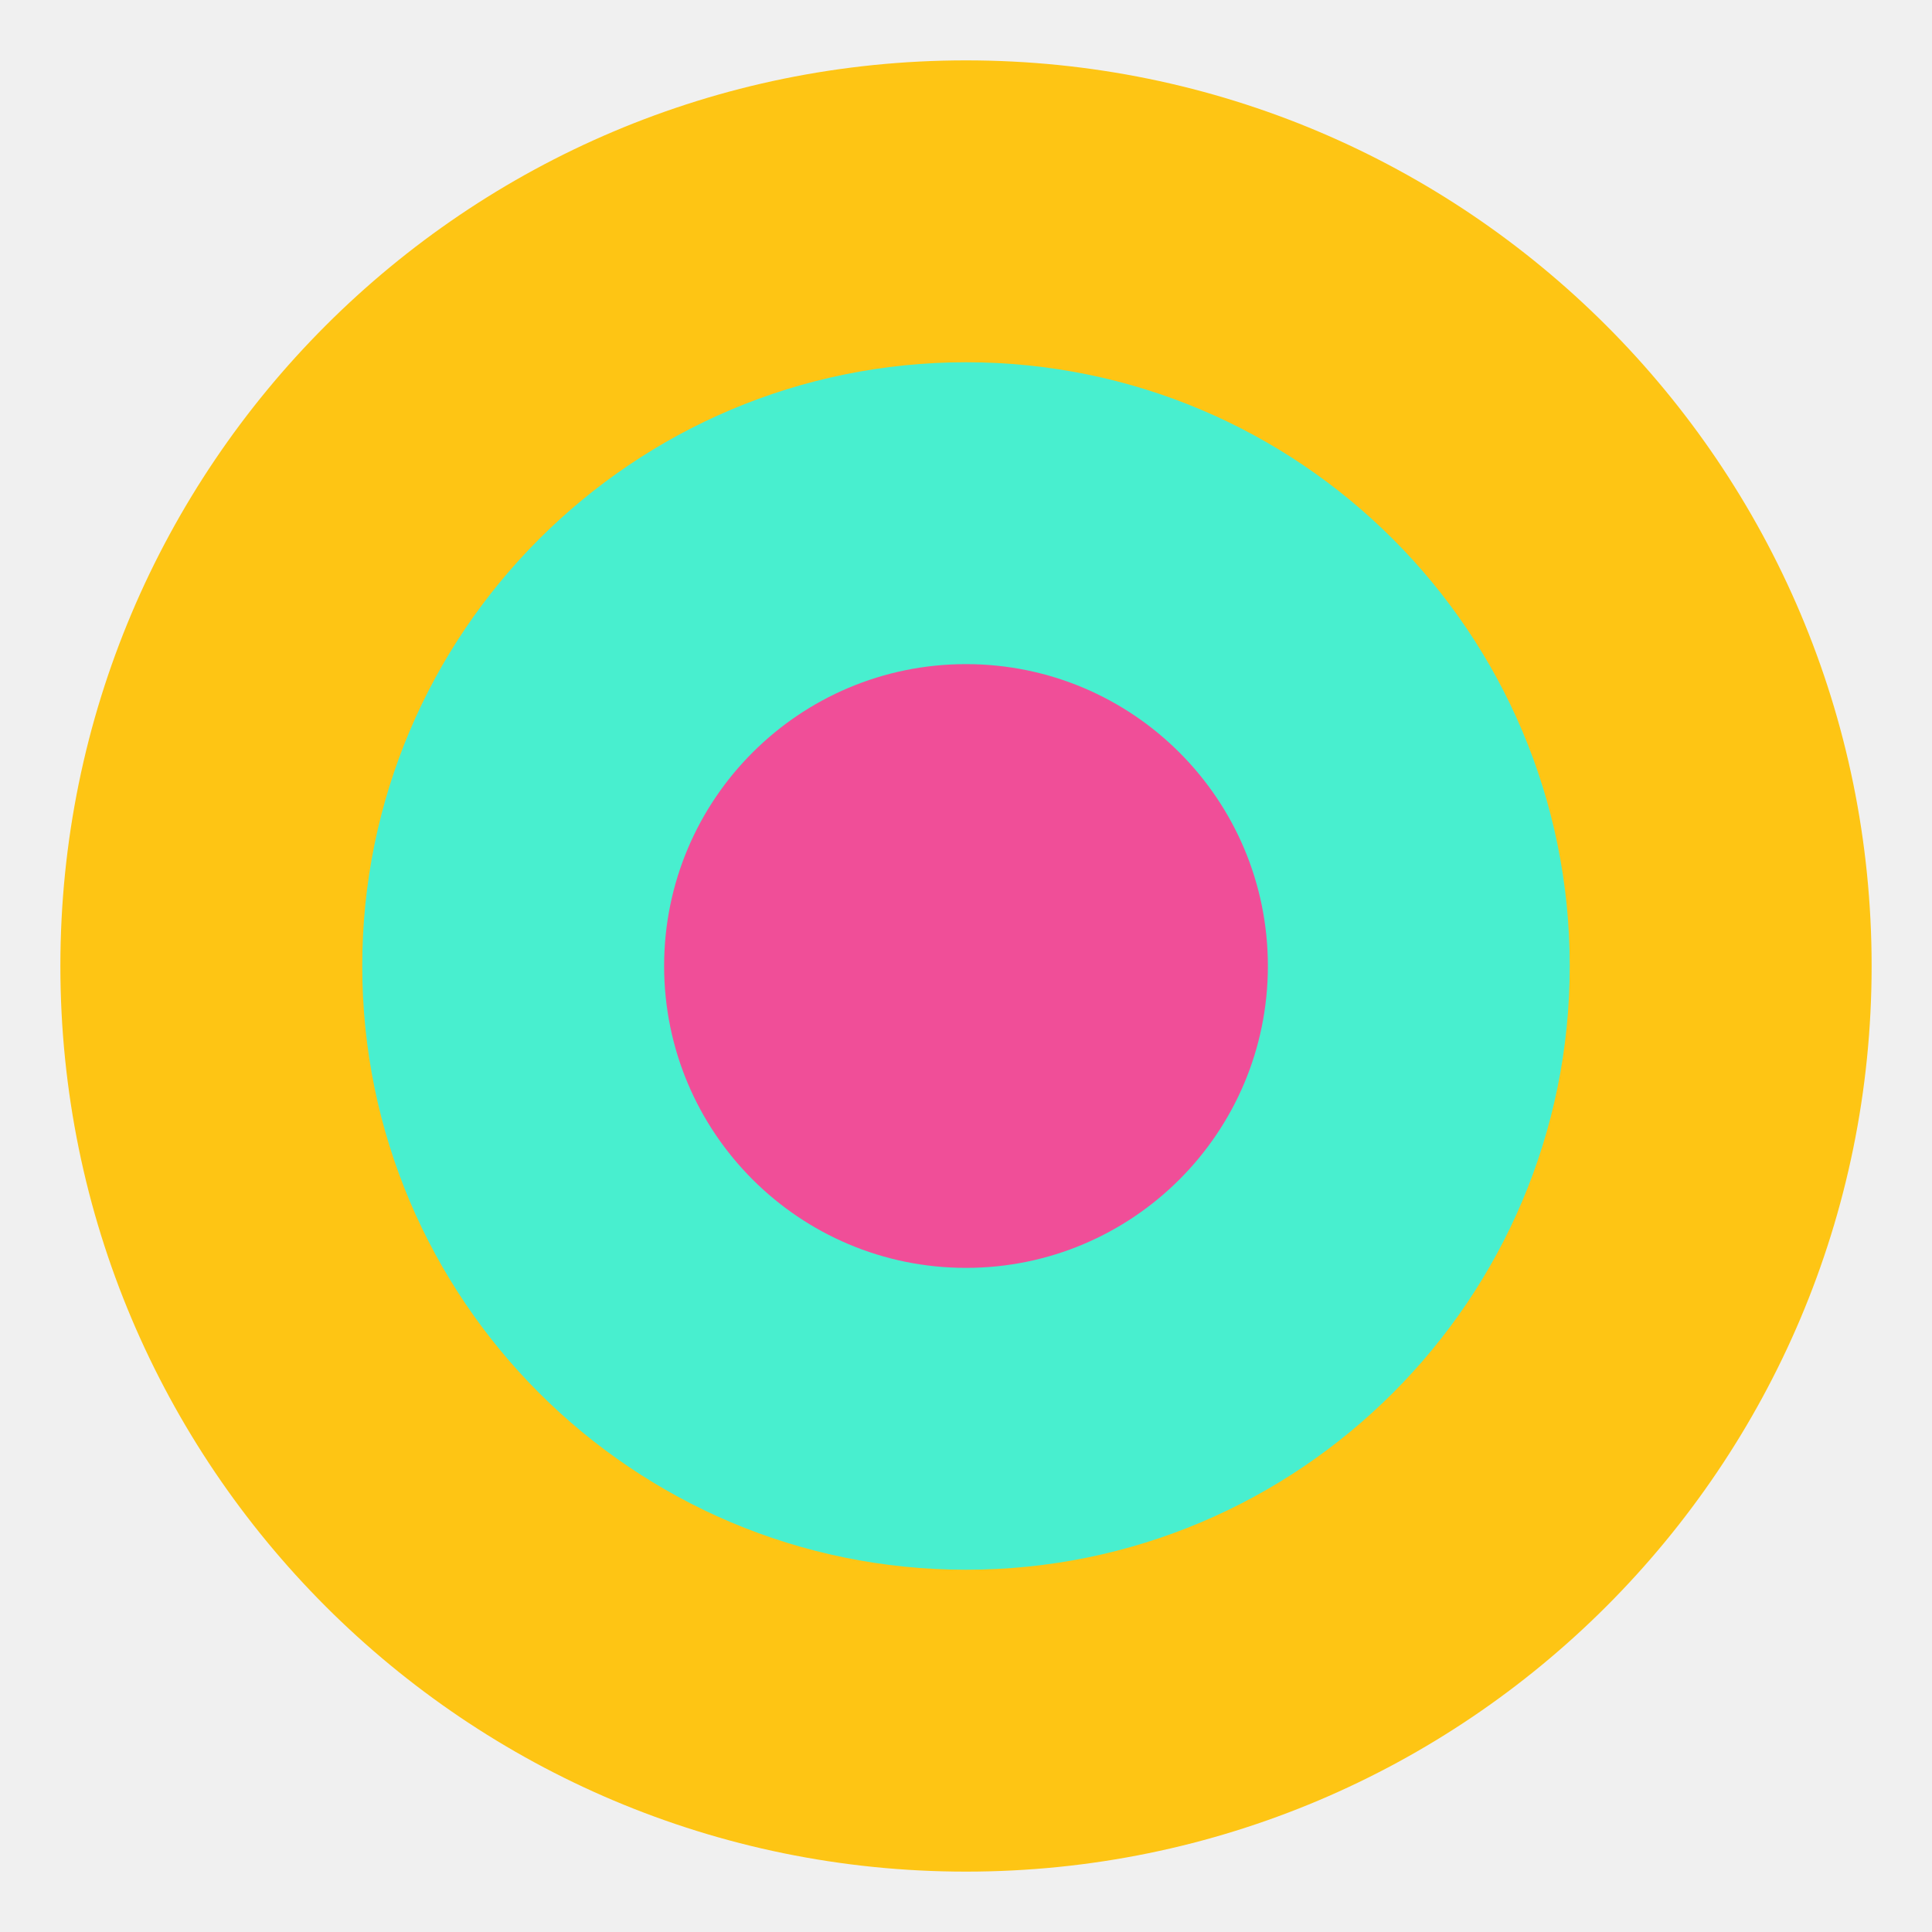
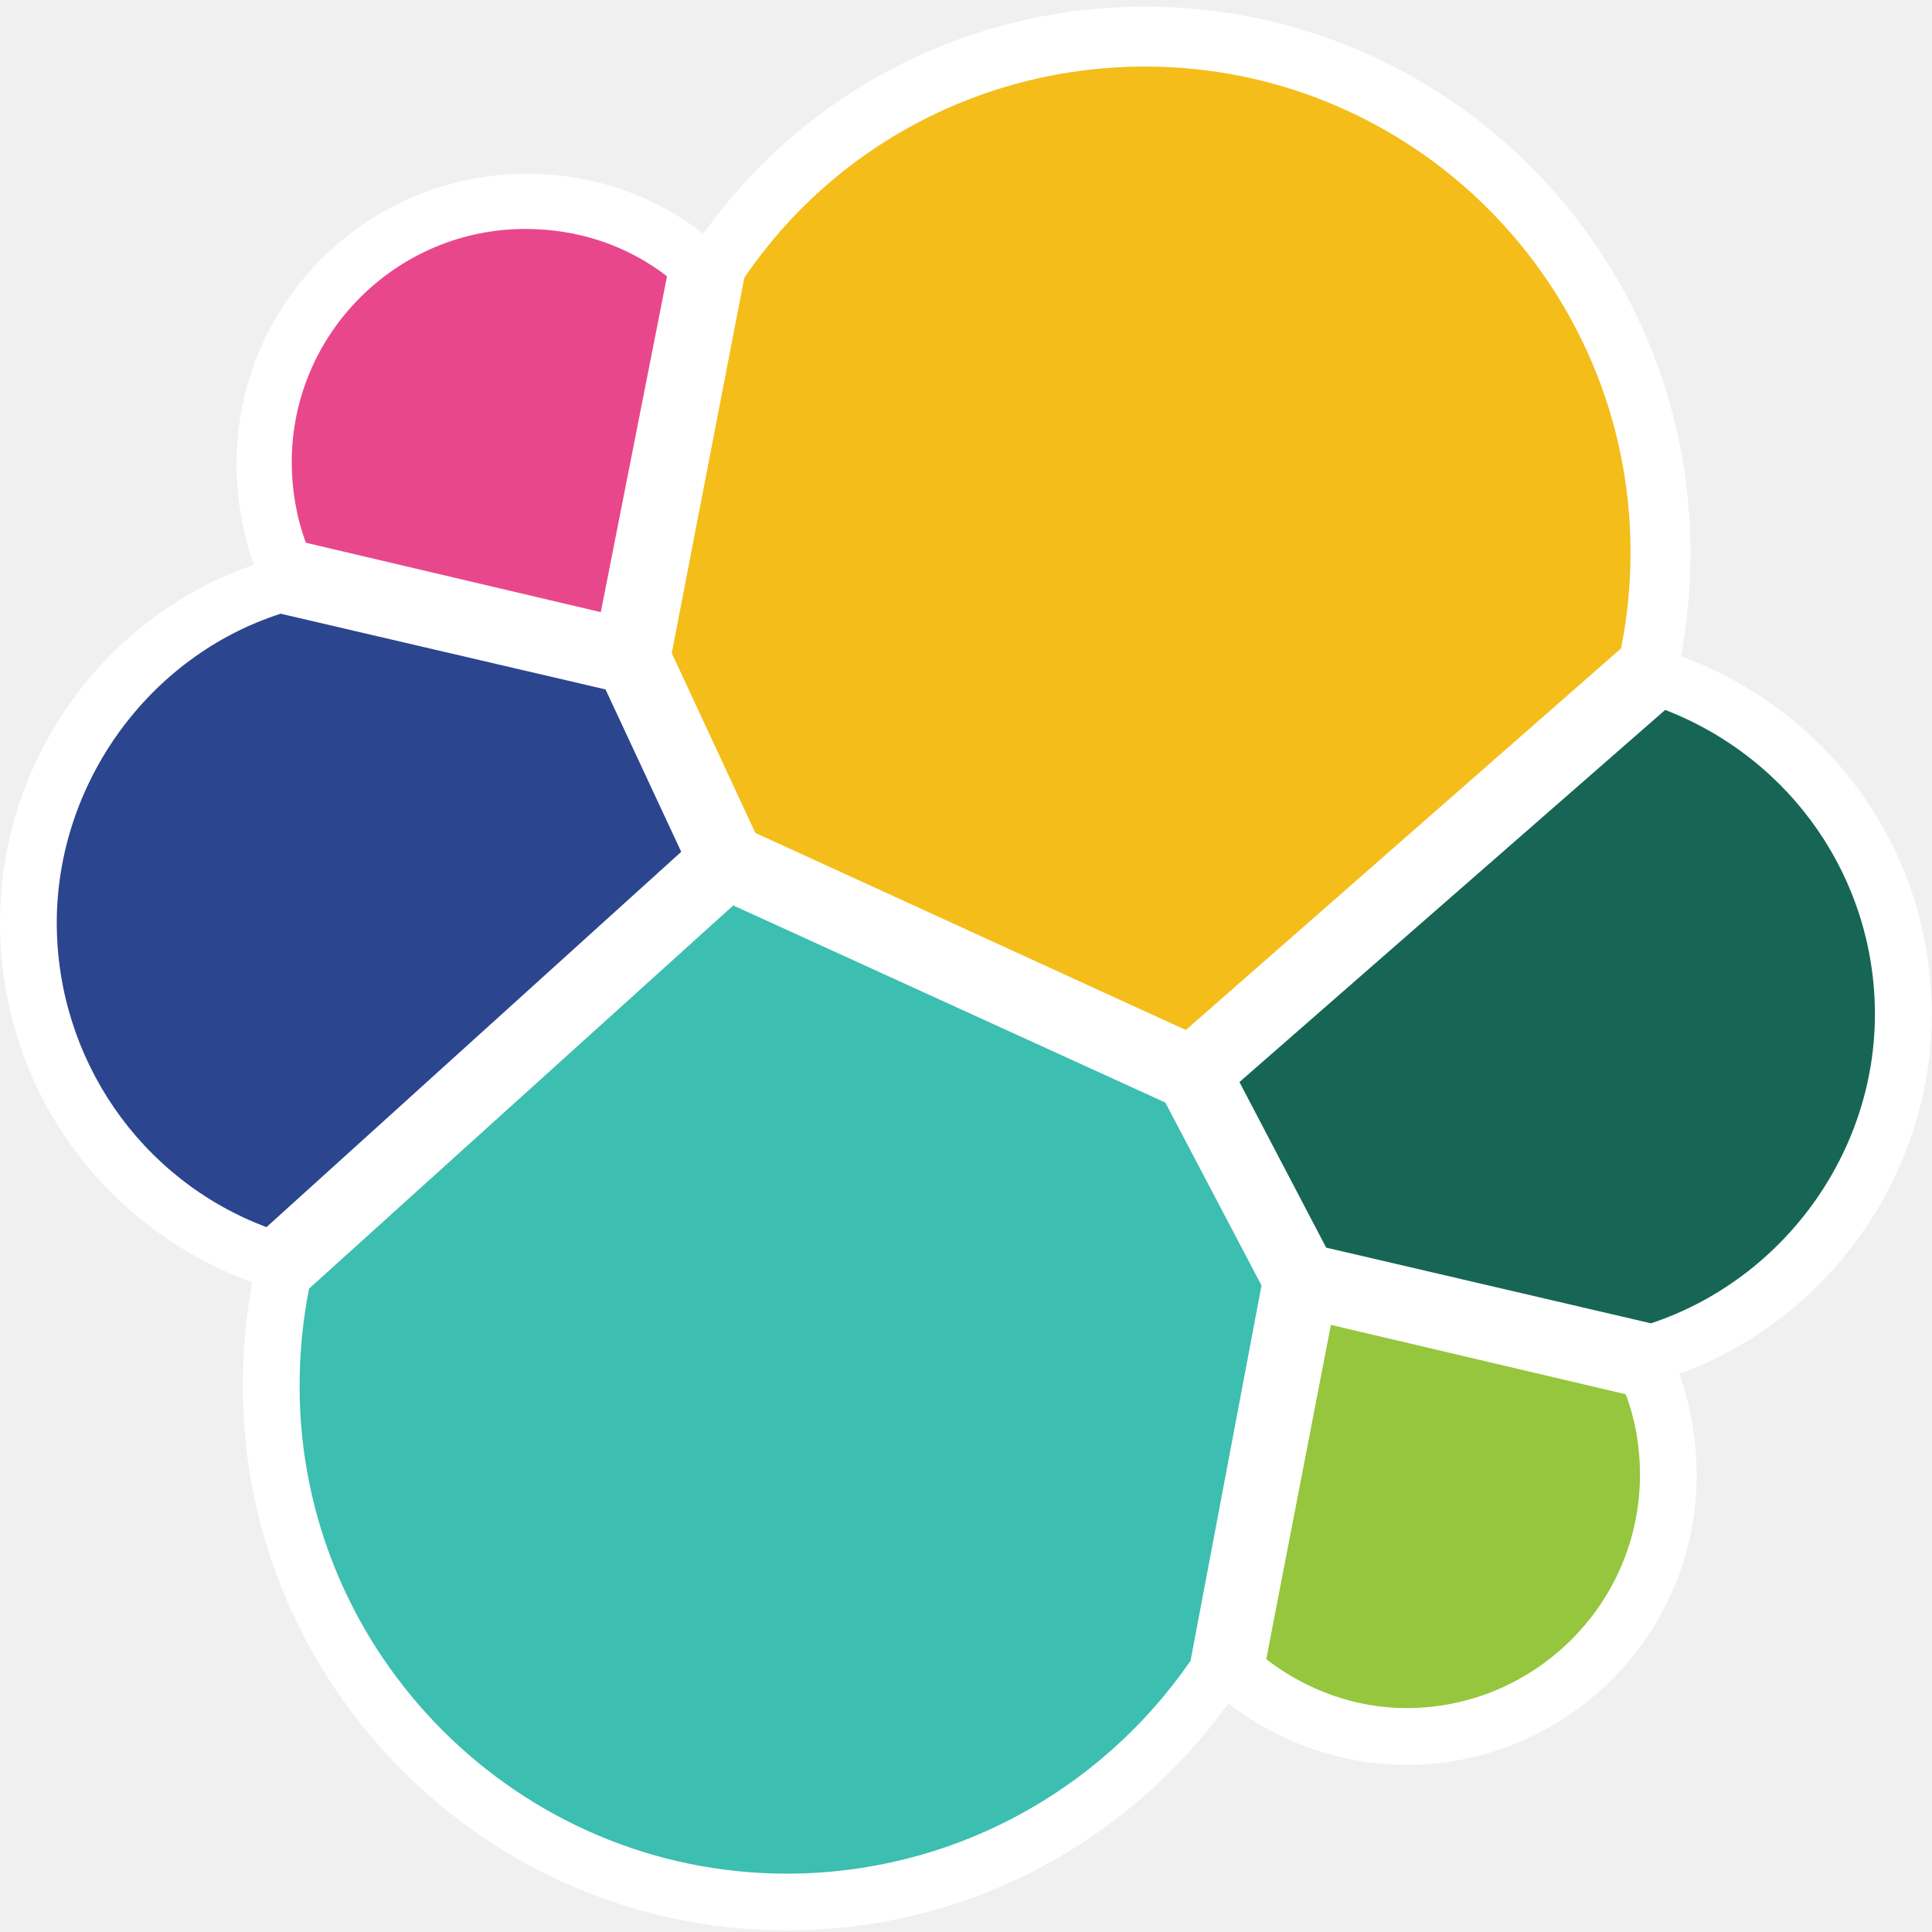
- <svg xmlns="http://www.w3.org/2000/svg" viewBox="0 0 64 64">
-   <circle cx="32" cy="32" r="30" fill="#FEC514" />
-   <circle cx="32" cy="32" r="20" fill="#48EFCF" />
-   <circle cx="32" cy="32" r="10" fill="#F04E98" />
+ <svg xmlns="http://www.w3.org/2000/svg" width="800px" height="800px" viewBox="0 0 256 256" preserveAspectRatio="xMinYMin meet">
+   <path d="M255.96 134.393c0-21.521-13.373-40.117-33.223-47.43a75.239 75.239 0 0 0 1.253-13.791c0-39.909-32.386-72.295-72.295-72.295-23.193 0-44.923 11.074-58.505 30.088-6.686-5.224-14.835-7.94-23.402-7.94-21.104 0-38.446 17.133-38.446 38.446 0 4.597.836 9.194 2.298 13.373C13.582 81.739 0 100.962 0 122.274c0 21.522 13.373 40.327 33.431 47.64-.835 4.388-1.253 8.985-1.253 13.79 0 39.7 32.386 72.087 72.086 72.087 23.402 0 44.924-11.283 58.505-30.088 6.686 5.223 15.044 8.149 23.611 8.149 21.104 0 38.446-17.134 38.446-38.446 0-4.597-.836-9.194-2.298-13.373 19.64-7.104 33.431-26.327 33.431-47.64z" fill="#FFF" />
+   <path d="M100.085 110.364l57.043 26.119 57.669-50.565a64.312 64.312 0 0 0 1.253-12.746c0-35.52-28.834-64.355-64.355-64.355-21.313 0-41.162 10.447-53.072 27.998l-9.612 49.73 11.074 23.82z" fill="#F4BD19" />
+   <path d="M40.953 170.75c-.835 4.179-1.253 8.567-1.253 12.955 0 35.52 29.043 64.564 64.564 64.564 21.522 0 41.372-10.656 53.49-28.208l9.403-49.729-12.746-24.238-57.251-26.118-56.207 50.774z" fill="#3CBEB1" />
+   <path d="M40.536 71.918l39.073 9.194 8.775-44.506c-5.432-4.179-11.91-6.268-18.805-6.268-16.925 0-30.924 13.79-30.924 30.924 0 3.552.627 7.313 1.88 10.656z" fill="#E9478C" />
+   <path d="M37.192 81.32c-17.551 5.642-29.67 22.567-29.67 40.954 0 17.97 11.074 34.059 27.79 40.327l54.953-49.73-10.03-21.52-43.043-10.03z" fill="#2C458F" />
+   <path d="M167.784 219.852c5.432 4.18 11.91 6.478 18.596 6.478 16.925 0 30.924-13.79 30.924-30.924 0-3.761-.627-7.314-1.88-10.657l-39.073-9.193-8.567 44.296z" fill="#95C63D" />
+   <path d="M175.724 165.317l43.043 10.03c17.551-5.85 29.67-22.566 29.67-40.954 0-17.97-11.074-33.849-27.79-40.326l-56.415 49.311 11.492 21.94z" fill="#176655" />
</svg>
